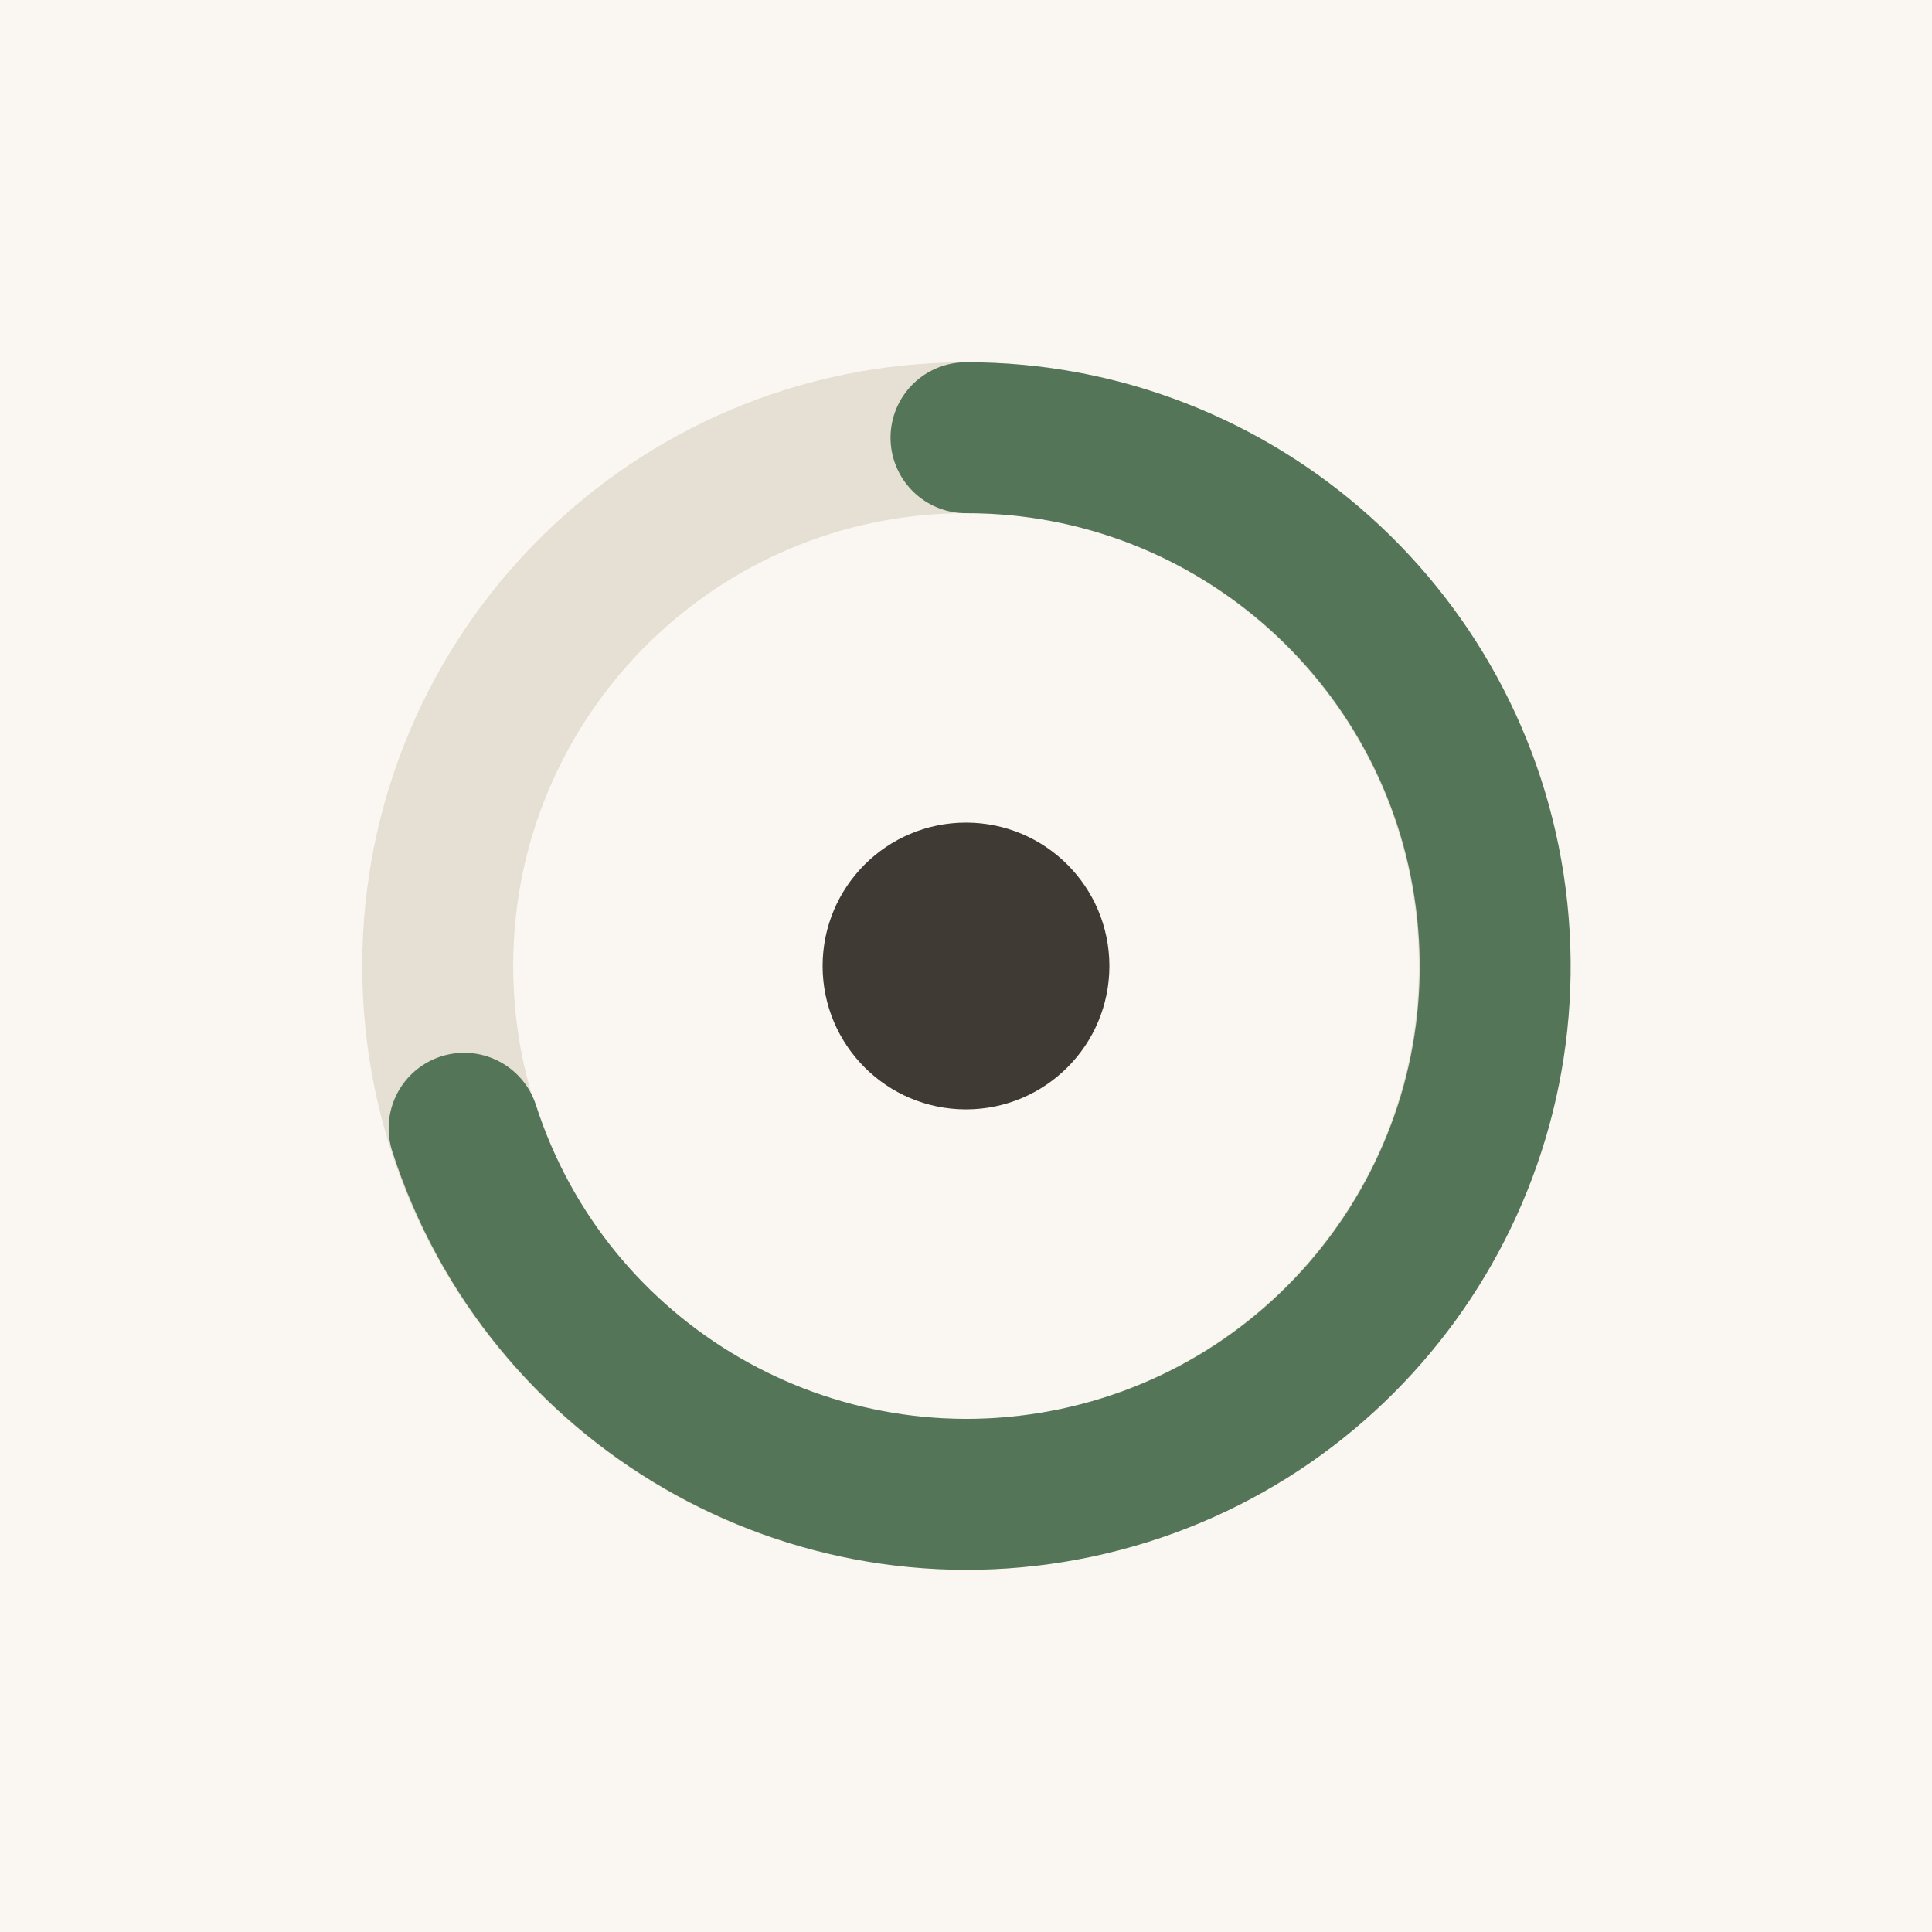
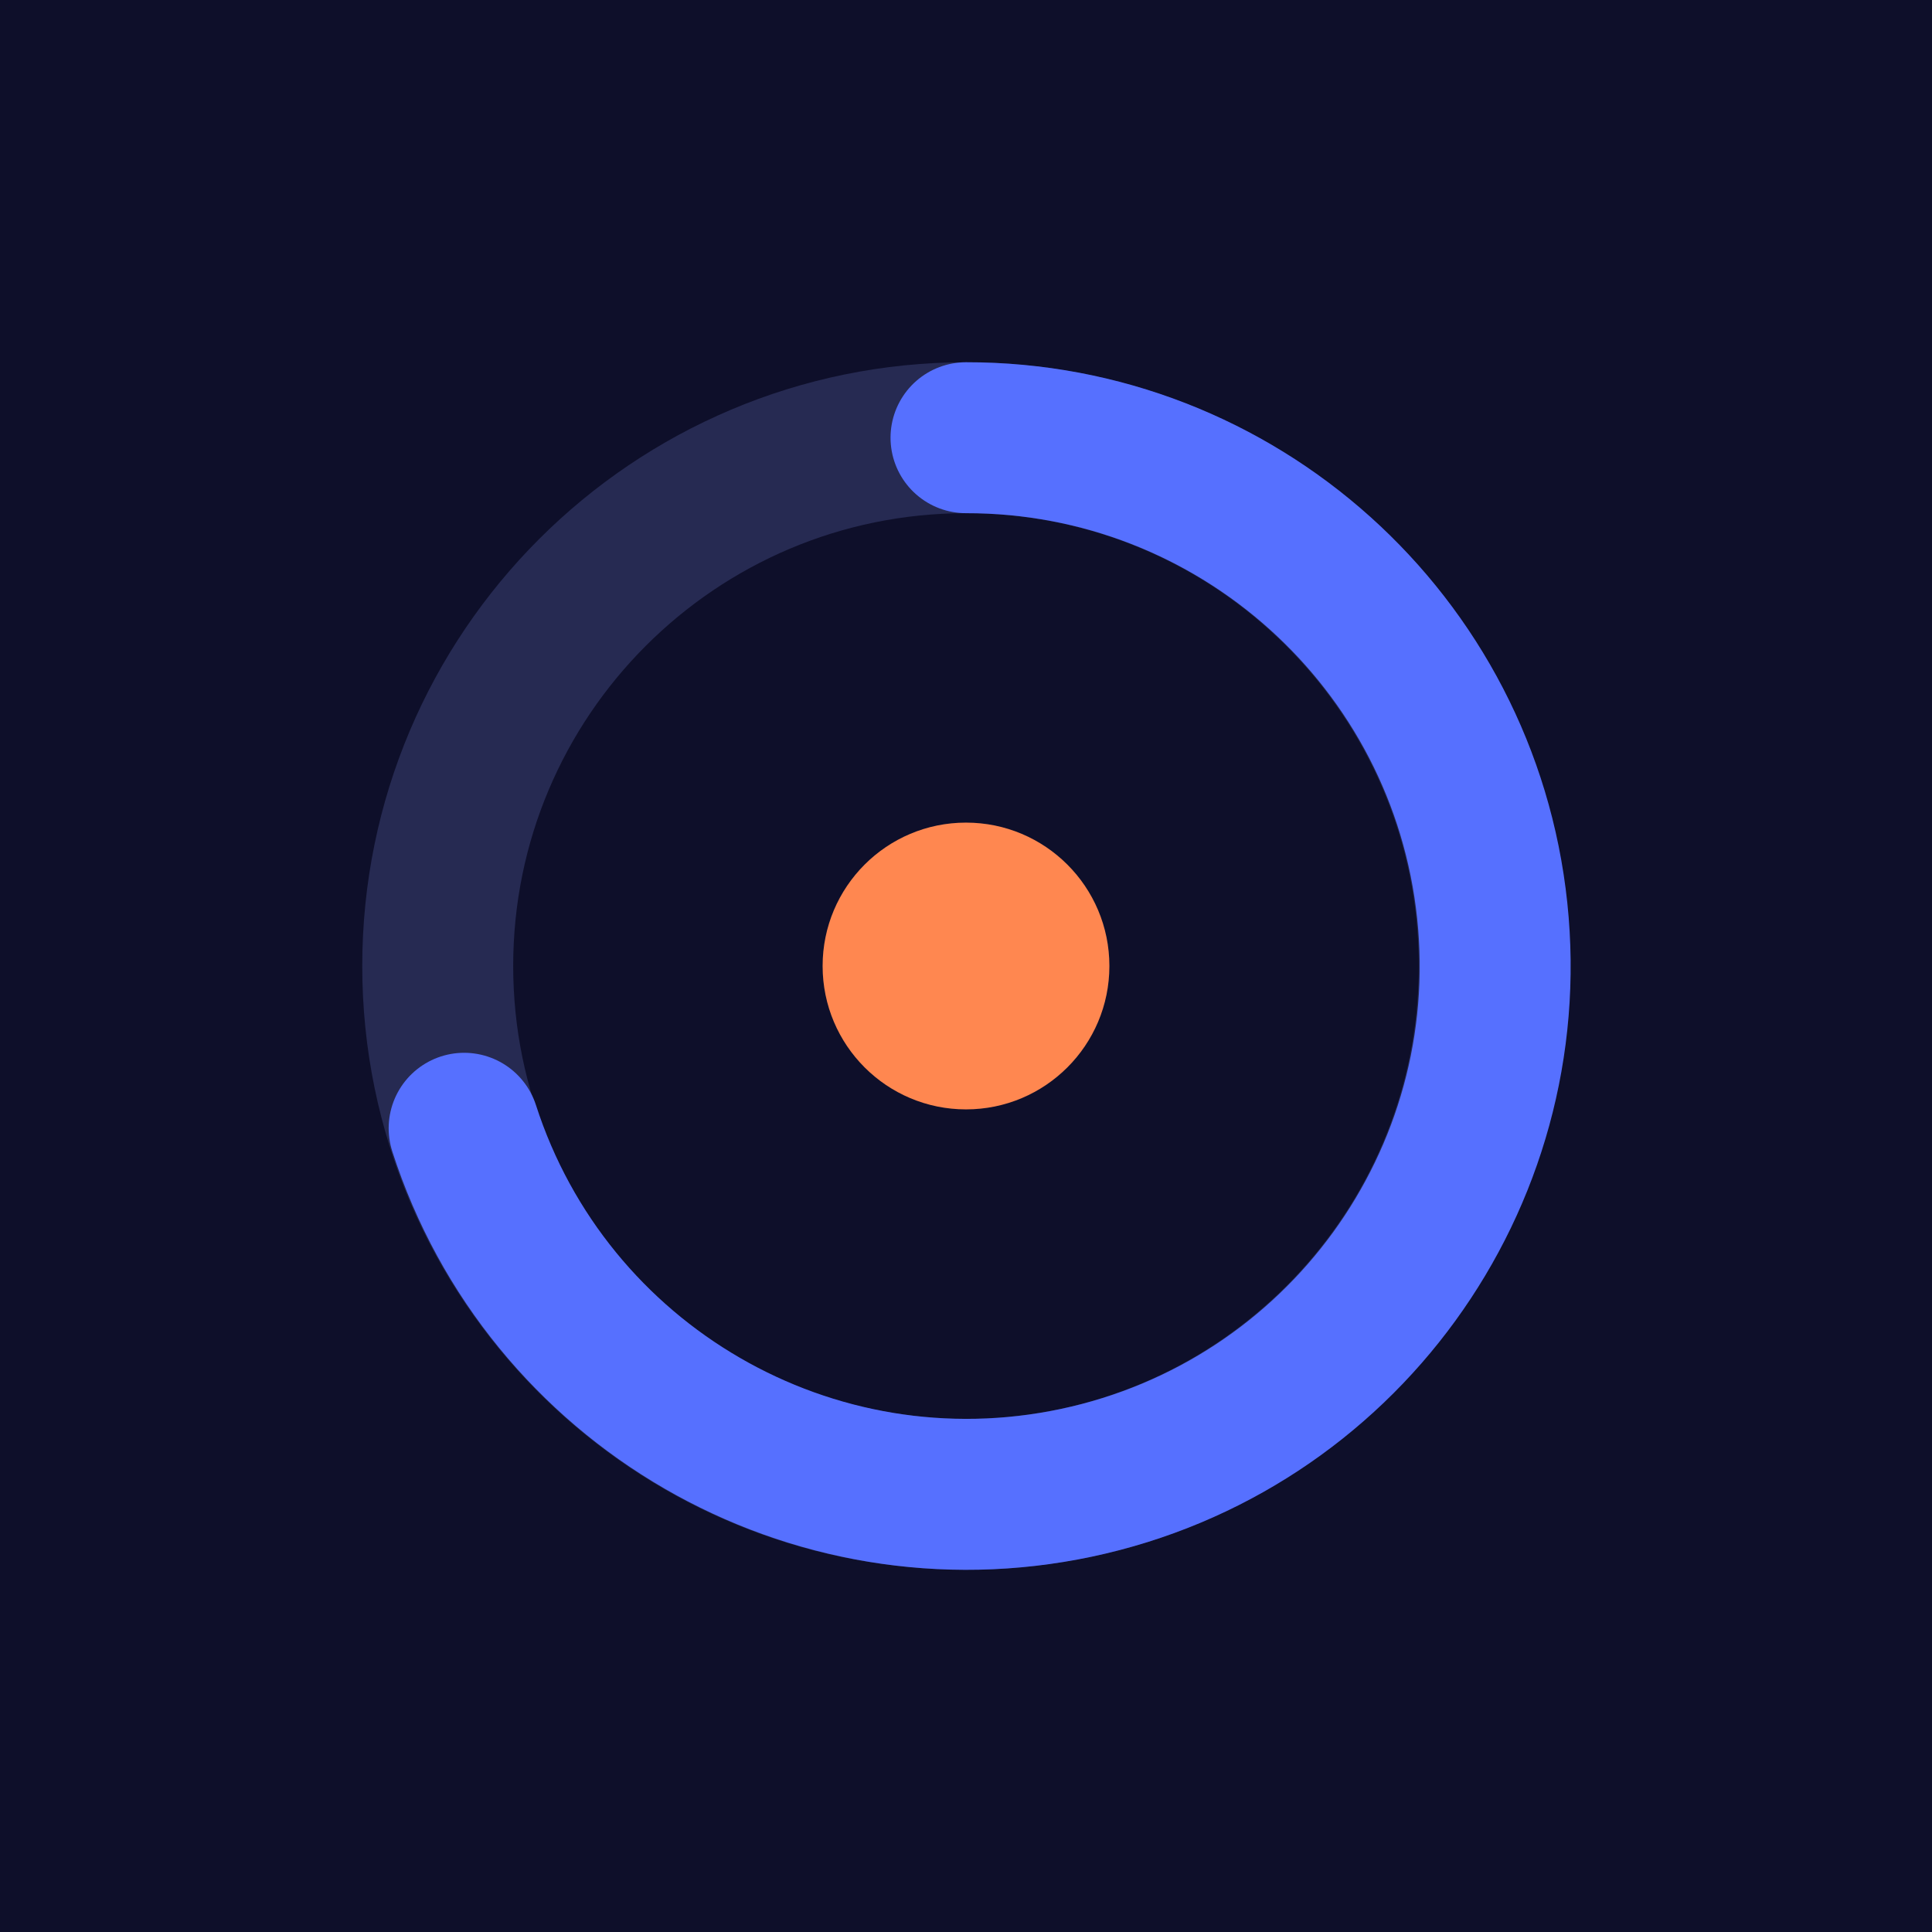
<svg xmlns="http://www.w3.org/2000/svg" viewBox="0 0 512 512">
-   <rect width="512" height="512" fill="#faf7f2" />
-   <circle cx="256" cy="256" r="140" fill="none" stroke="#e6dfd3" stroke-width="40" />
-   <path d="M256 116 A140 140 0 1 1 123 299" fill="none" stroke="#557558" stroke-width="40" stroke-linecap="round" />
-   <circle cx="256" cy="256" r="38" fill="#3f3a34" />
+   <rect width="512" height="512" fill="#0e0f2a" />
+   <circle cx="256" cy="256" r="140" fill="none" stroke="#262a52" stroke-width="40" />
+   <path d="M256 116 A140 140 0 1 1 123 299" fill="none" stroke="#5670ff" stroke-width="40" stroke-linecap="round" />
+   <circle cx="256" cy="256" r="38" fill="#ff8750" />
</svg>
